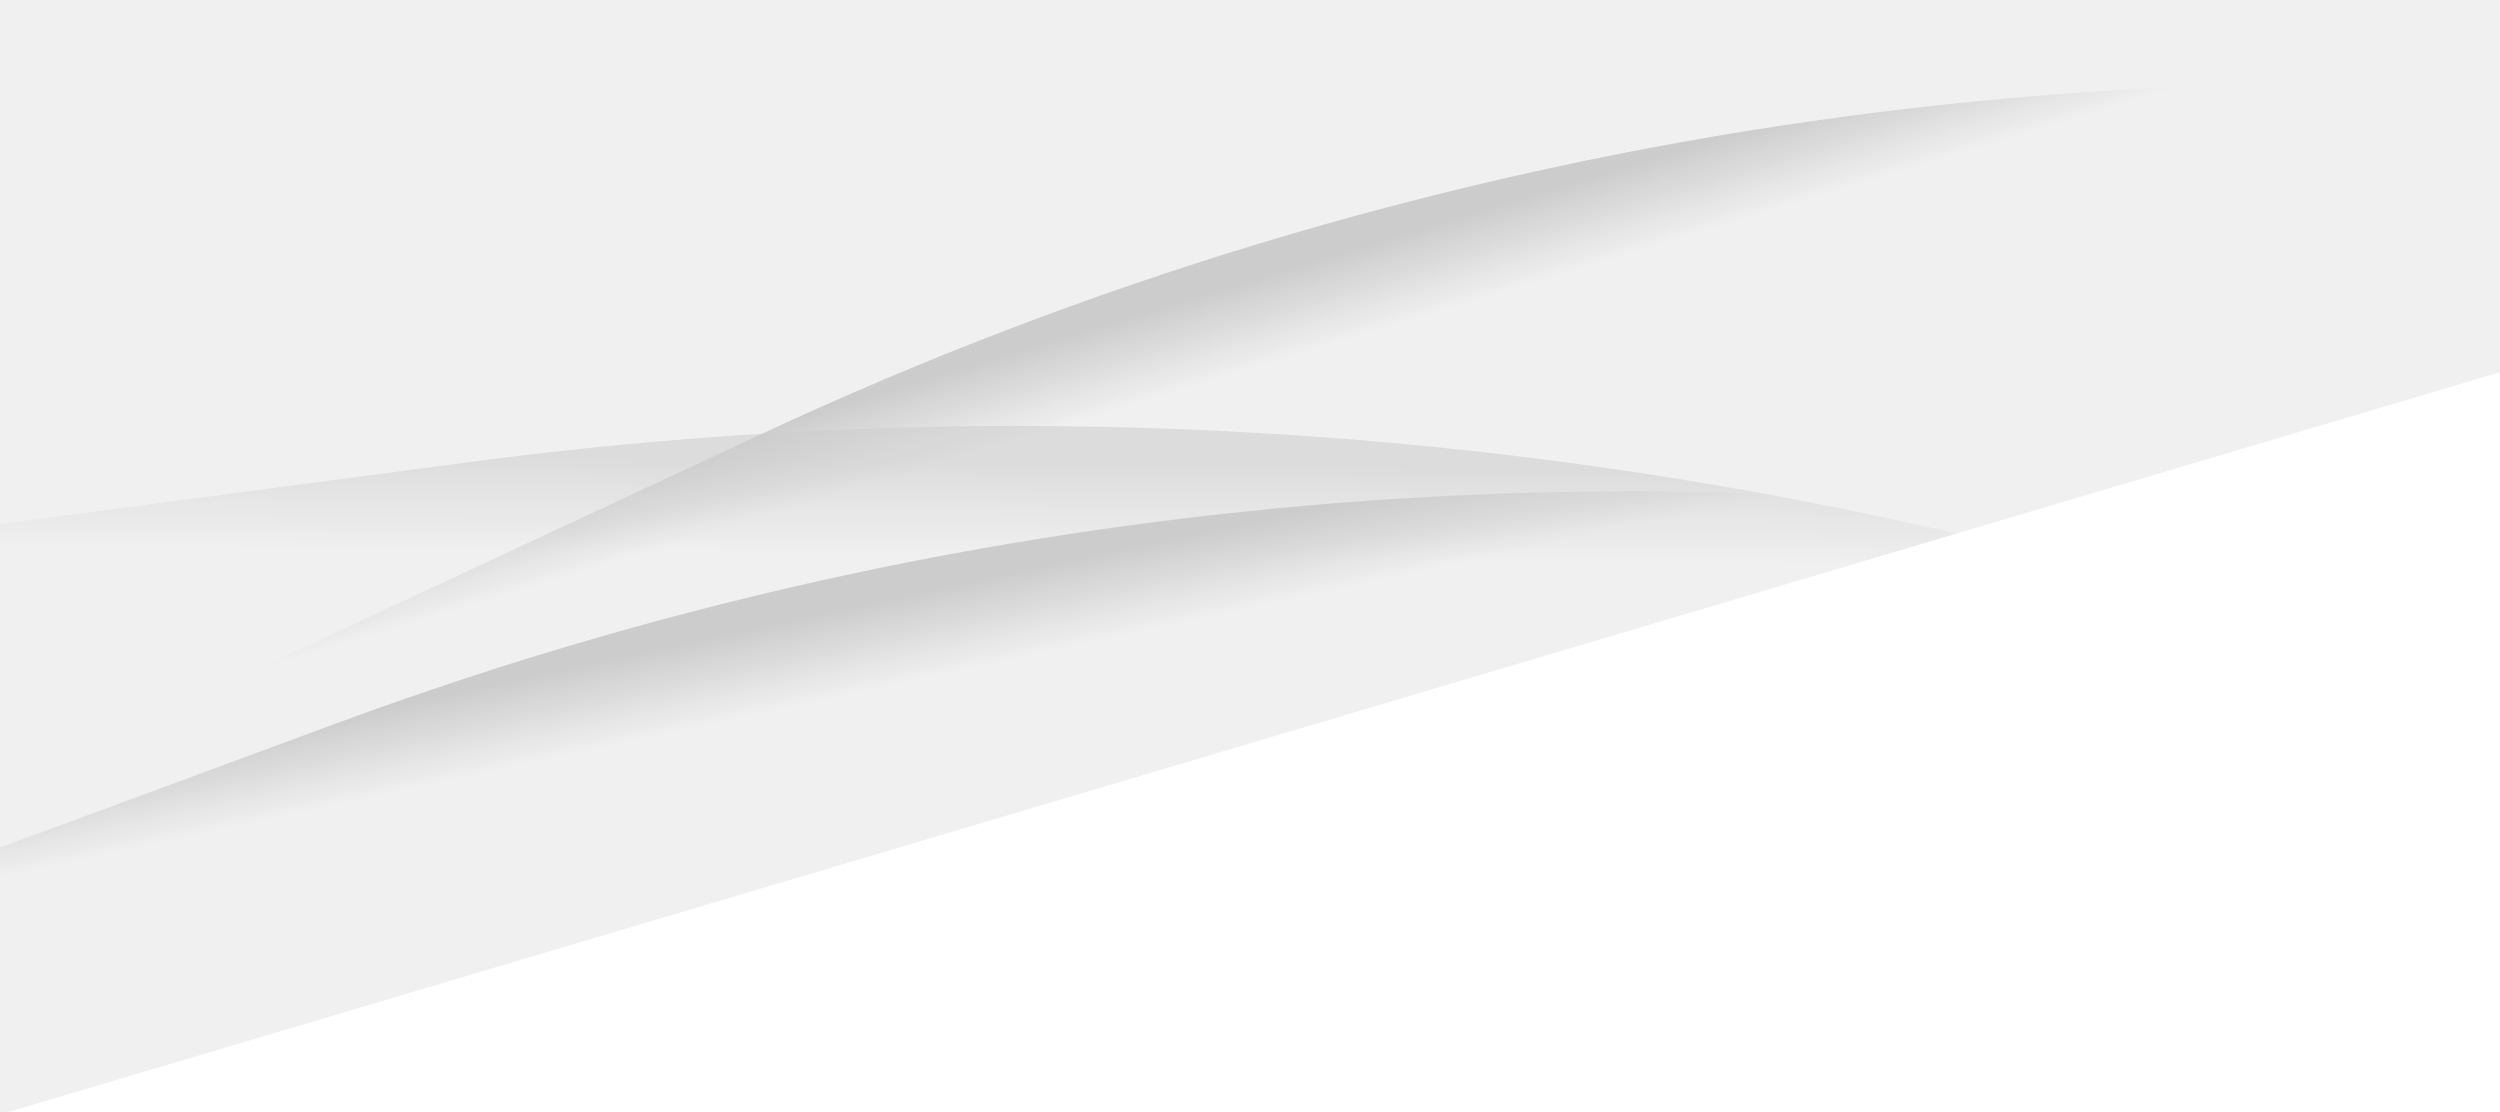
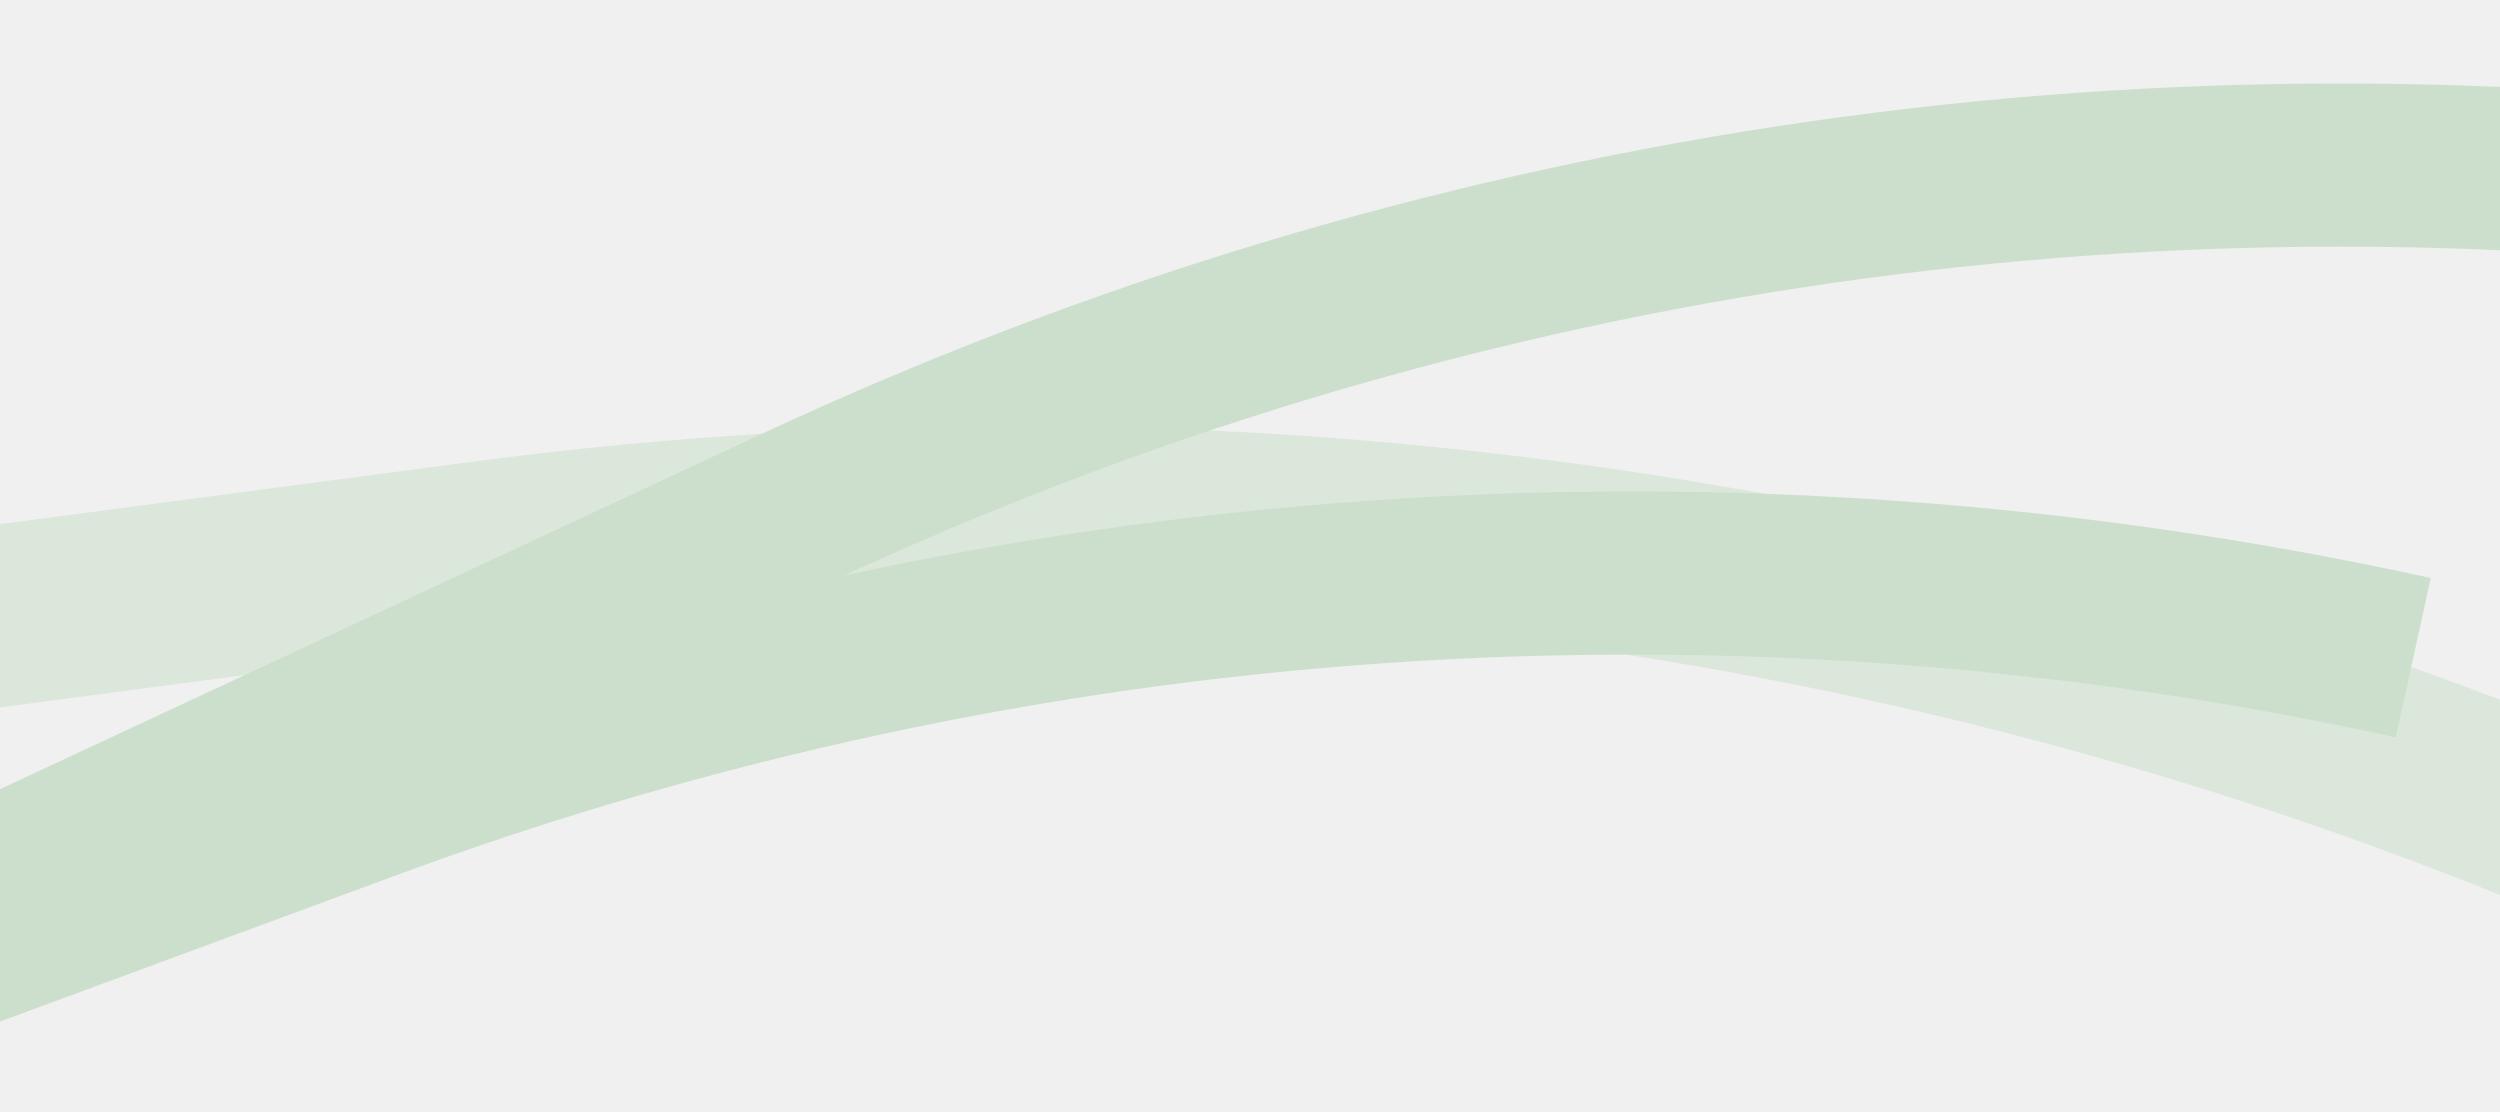
- <svg xmlns="http://www.w3.org/2000/svg" xmlns:xlink="http://www.w3.org/1999/xlink" width="1440" height="640">
-   <g opacity=".15">
-     <path fill="url(#a)" d="M439.57 249.55A2149.47 2149.47 0 0 1 1633.44 67.1l-12.48 93.17A2055.46 2055.46 0 0 0 479.3 334.74L25.06 546.6l-39.73-85.2z" />
-     <path fill="url(#b)" d="M272.3 265.93a2393.36 2393.36 0 0 1 1328.96 205.6l-44.42 94.78A2288.7 2288.7 0 0 0 286 369.7l-553.29 73.05-13.7-103.77z" opacity=".56" />
-     <path fill="url(#c)" d="M195.26 416.13a2149.47 2149.47 0 0 1 1204.86-83.21l-20.13 91.82A2055.46 2055.46 0 0 0 227.82 504.3l-470.18 173.62-32.56-88.18 470.18-173.62z" />
+ <svg xmlns="http://www.w3.org/2000/svg" xmlns:xlink="http://www.w3.org/1999/xlink" width="1440" height="640" version="1.1" id="svg22">
+   <g opacity=".15" id="g8" style="fill:#008000;fill-opacity:1">
+     <path fill="url(#a)" d="M439.57 249.55A2149.47 2149.47 0 0 1 1633.44 67.1l-12.48 93.17A2055.46 2055.46 0 0 0 479.3 334.74L25.06 546.6l-39.73-85.2z" id="path2" style="fill:#008000;fill-opacity:1" />
+     <path fill="url(#b)" d="M272.3 265.93a2393.36 2393.36 0 0 1 1328.96 205.6l-44.42 94.78A2288.7 2288.7 0 0 0 286 369.7l-553.29 73.05-13.7-103.77z" opacity=".56" id="path4" style="fill:#008000;fill-opacity:1" />
+     <path fill="url(#c)" d="M195.26 416.13a2149.47 2149.47 0 0 1 1204.86-83.21l-20.13 91.82A2055.46 2055.46 0 0 0 227.82 504.3l-470.18 173.62-32.56-88.18 470.18-173.62z" id="path6" style="fill:#008000;fill-opacity:1" />
  </g>
-   <path fill="#fff" d="M-258 718.56 1485.12 201l182.93 616.12-1743.11 517.56z" />
-   <defs>
+   <path fill="#fff" d="M-258 718.56 1485.12 201l182.93 616.12-1743.11 517.56z" id="path10" style="fill:#00ff00;fill-opacity:0" />
+   <defs id="defs20">
    <linearGradient id="d">
-       <stop offset=".58" stop-opacity="0" />
-       <stop offset="1" />
+       <stop offset=".58" stop-opacity="0" id="stop12" />
+       <stop offset="1" id="stop14" />
    </linearGradient>
    <linearGradient xlink:href="#d" id="a" x1="793.5" x2="759.5" y1="261.5" y2="149.5" gradientUnits="userSpaceOnUse" />
    <linearGradient xlink:href="#d" id="b" x1="644.19" x2="645.54" y1="397.02" y2="266.7" gradientUnits="userSpaceOnUse" />
    <linearGradient xlink:href="#d" id="c" x1="547" x2="522.36" y1="457.27" y2="342.85" gradientUnits="userSpaceOnUse" />
  </defs>
</svg>
